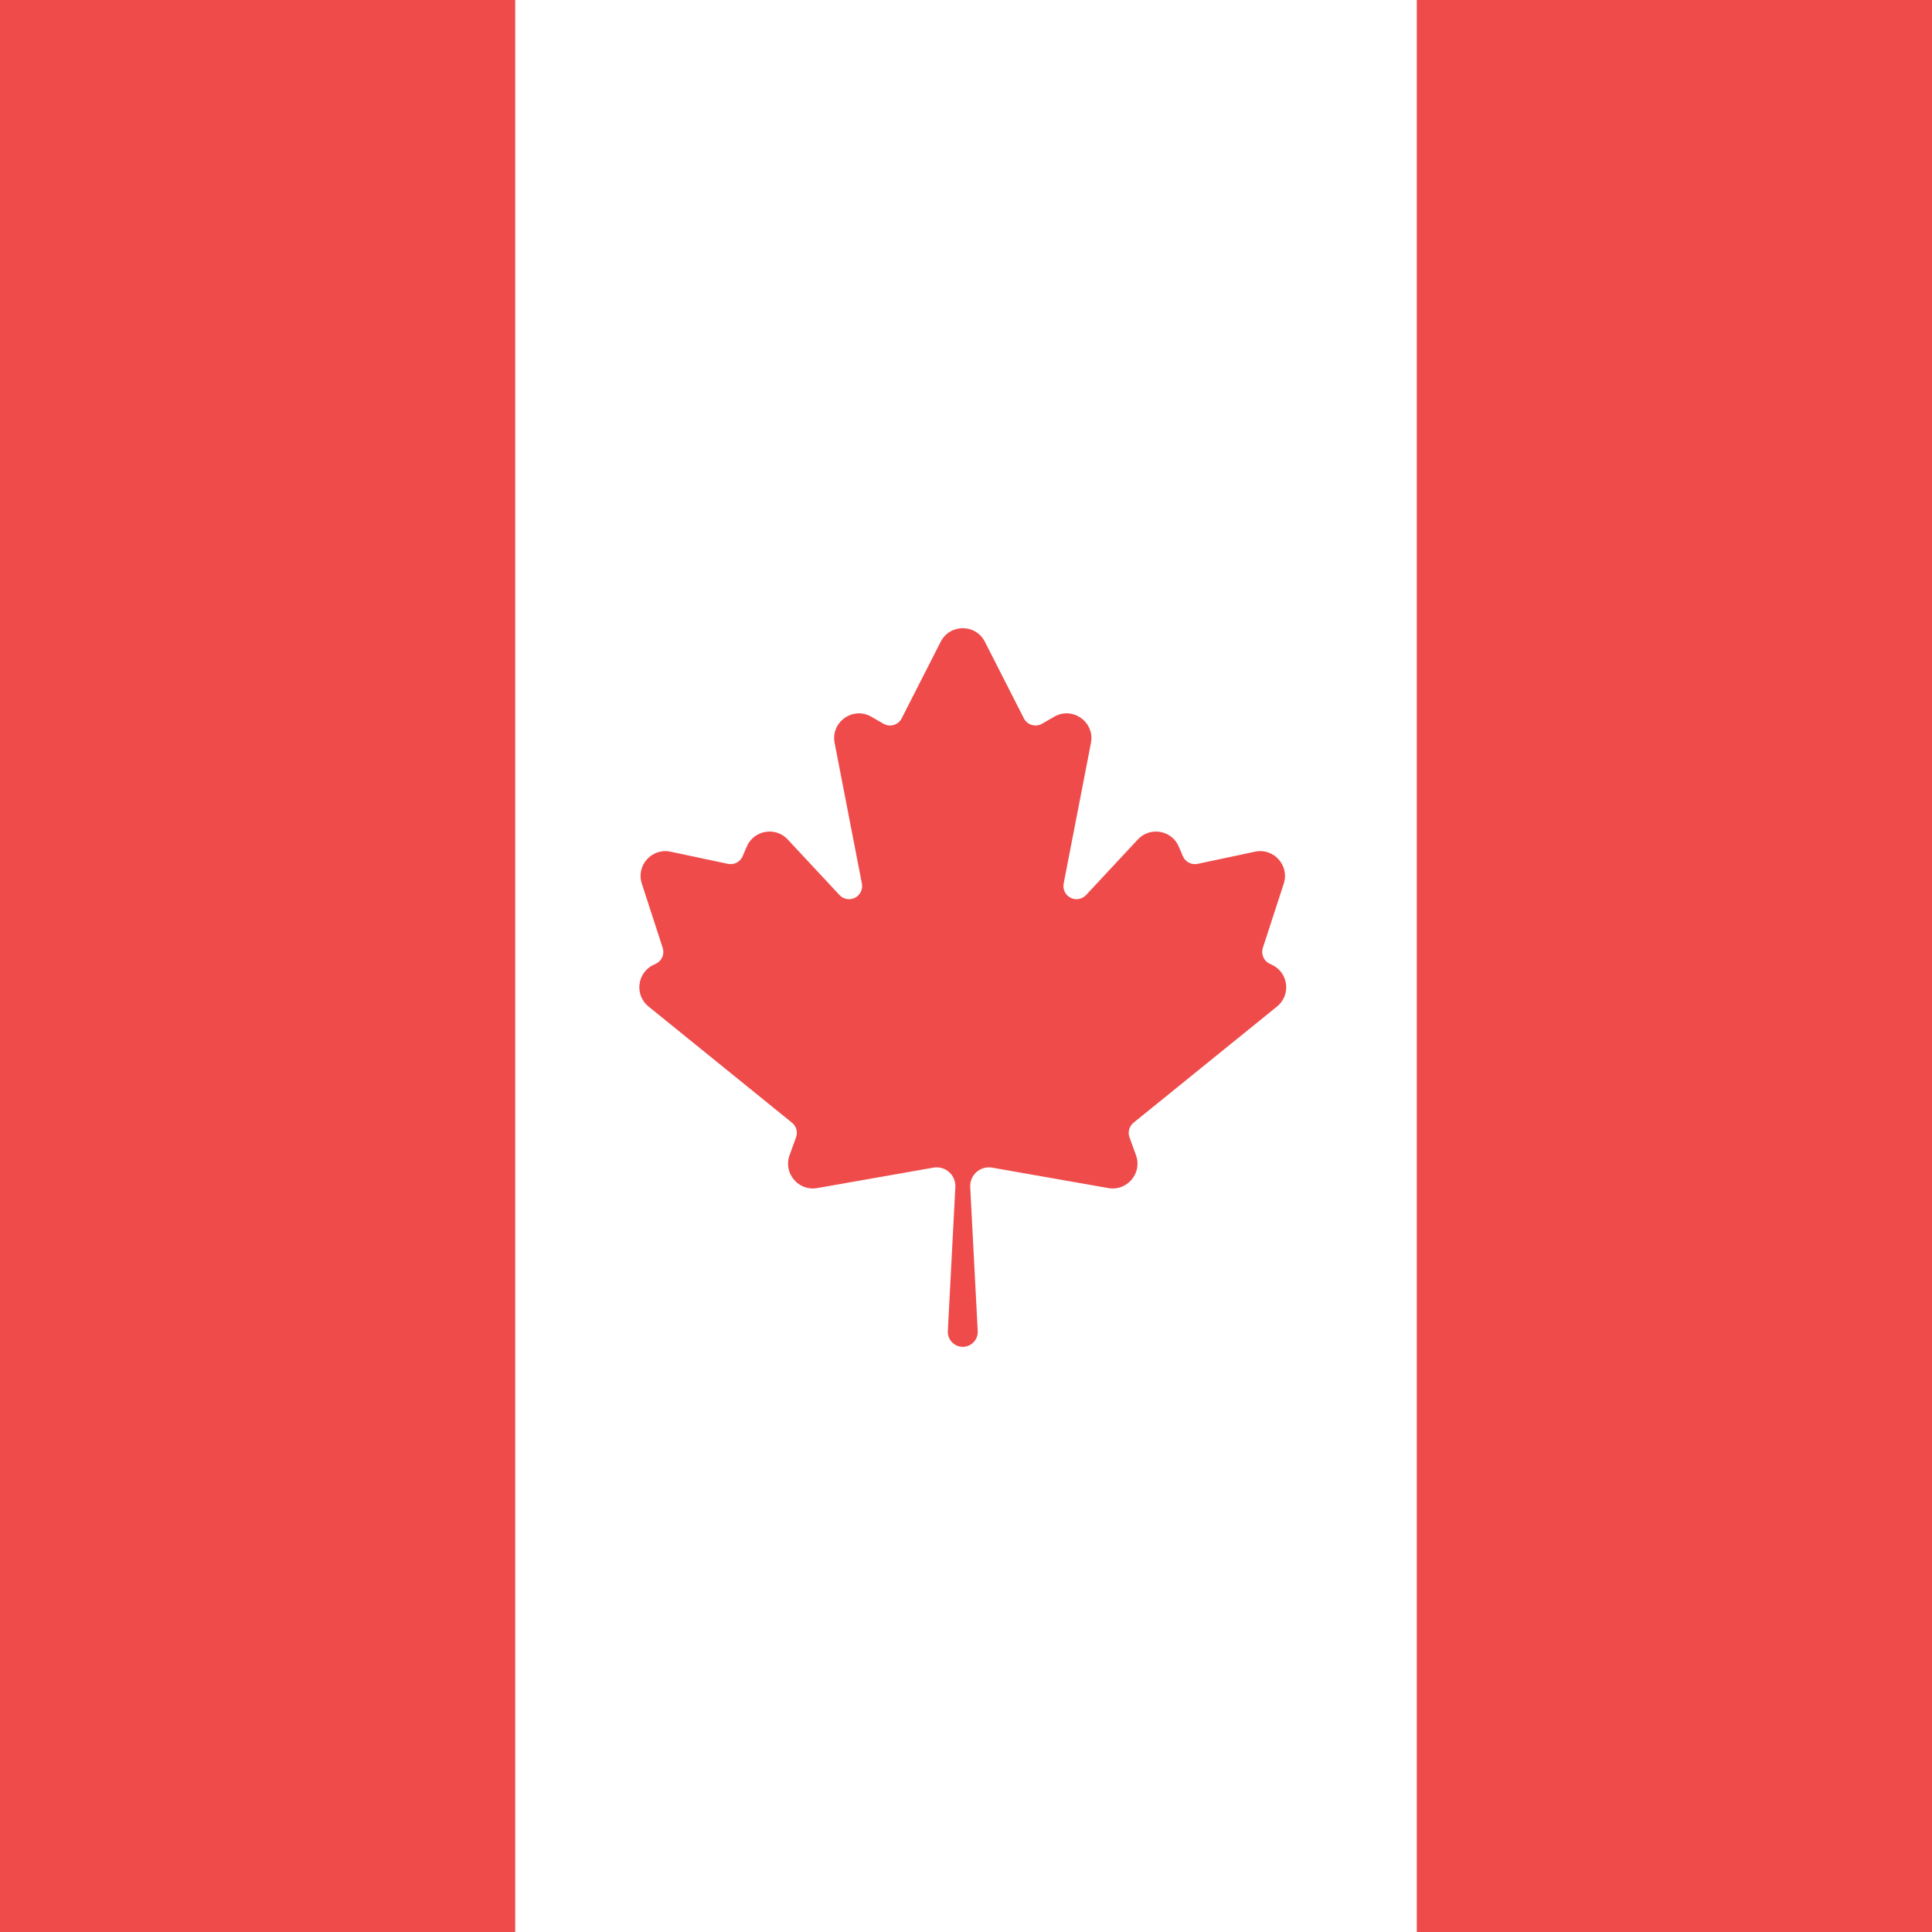
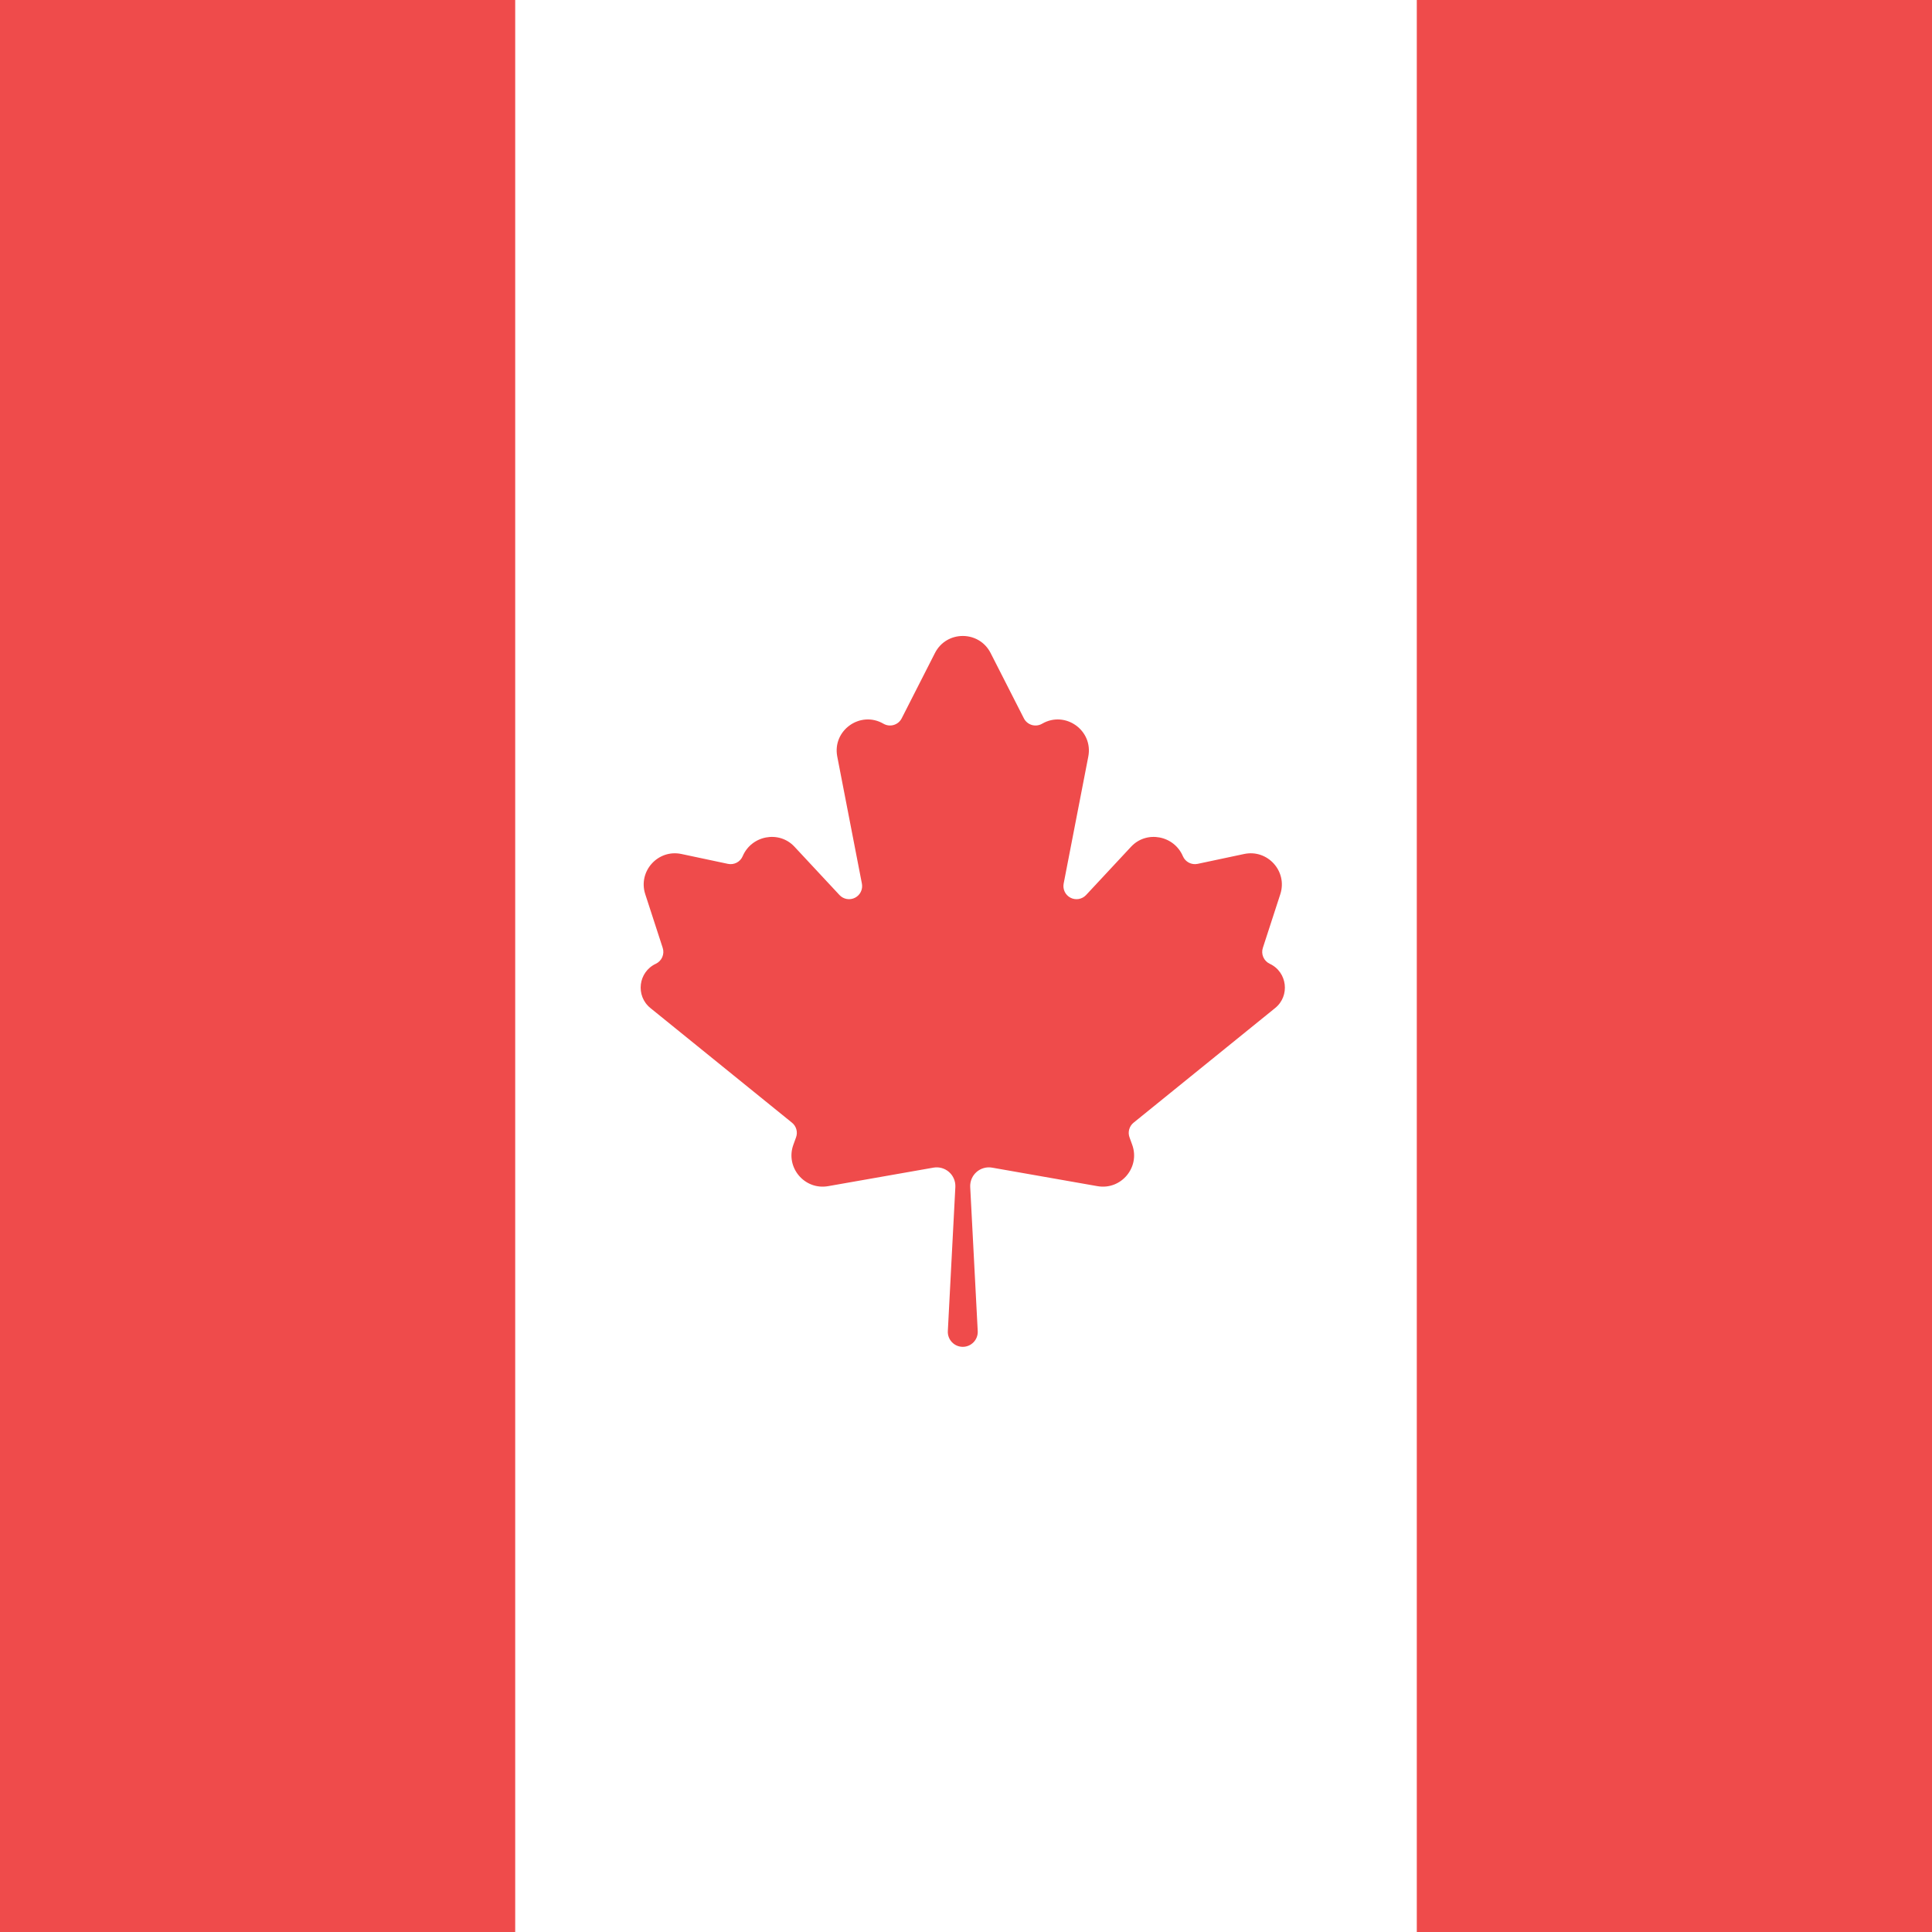
<svg xmlns="http://www.w3.org/2000/svg" width="300" height="300" viewBox="0 0 300 300" fill="none">
  <g clip-path="url(#clip0_118_1591)">
    <rect width="300" height="300" fill="white" />
    <rect x="87" y="87" width="128" height="128" fill="#EF4B4B" />
-     <path d="M80 85C80 82.791 81.791 81 84 81H215C217.209 81 219 82.791 219 85V216C219 218.209 217.209 220 215 220H84C81.791 220 80 218.209 80 216V85ZM149.5 209.285C150.917 209.285 152.044 208.098 151.971 206.683L150.803 184.294C150.784 183.883 150.858 183.473 151.018 183.095C151.179 182.716 151.422 182.378 151.73 182.105C152.039 181.833 152.404 181.633 152.8 181.521C153.196 181.409 153.612 181.387 154.018 181.456L172.083 184.632C175.113 185.165 177.585 182.221 176.537 179.329L175.534 176.563C175.397 176.194 175.38 175.792 175.484 175.413C175.588 175.033 175.808 174.696 176.113 174.449L198.391 156.408C200.687 154.548 200.244 150.926 197.566 149.675L197.223 149.515C196.809 149.319 196.48 148.979 196.299 148.558C196.117 148.136 196.096 147.664 196.239 147.228L199.483 137.251C200.435 134.323 197.861 131.462 194.849 132.101L185.93 133.994C185.504 134.082 185.062 134.021 184.676 133.821C184.291 133.62 183.987 133.293 183.816 132.893L183.184 131.409C182.052 128.744 178.551 128.128 176.577 130.247L168.526 138.888C168.246 139.183 167.877 139.38 167.476 139.448C167.075 139.517 166.662 139.453 166.3 139.267C165.938 139.081 165.646 138.783 165.467 138.417C165.289 138.051 165.234 137.637 165.311 137.237L169.548 115.39C170.201 112.022 166.589 109.449 163.619 111.165L161.749 112.246C161.527 112.376 161.28 112.46 161.025 112.491C160.769 112.522 160.509 112.5 160.262 112.427C160.015 112.353 159.786 112.23 159.588 112.065C159.391 111.899 159.229 111.695 159.114 111.464L153.064 99.584C151.581 96.67 147.419 96.67 145.936 99.584L139.886 111.464C139.771 111.695 139.609 111.899 139.412 112.065C139.214 112.23 138.985 112.353 138.738 112.427C138.491 112.5 138.231 112.522 137.975 112.491C137.72 112.46 137.473 112.376 137.251 112.246L135.381 111.165C132.411 109.449 128.799 112.022 129.452 115.39L133.689 137.237C133.766 137.637 133.711 138.051 133.533 138.417C133.354 138.783 133.062 139.081 132.7 139.267C132.338 139.453 131.925 139.517 131.524 139.448C131.123 139.38 130.754 139.183 130.474 138.888L122.423 130.247C120.449 128.128 116.948 128.744 115.816 131.409L115.184 132.893C115.013 133.293 114.709 133.62 114.324 133.821C113.938 134.021 113.496 134.082 113.07 133.994L104.151 132.101C101.139 131.462 98.565 134.323 99.517 137.251L102.761 147.228C102.904 147.664 102.883 148.136 102.701 148.558C102.52 148.979 102.191 149.319 101.777 149.515L101.434 149.675C98.756 150.926 98.312 154.548 100.609 156.408L122.887 174.449C123.192 174.696 123.412 175.033 123.516 175.413C123.62 175.792 123.603 176.194 123.466 176.563L122.463 179.329C121.415 182.221 123.887 185.165 126.917 184.632L144.983 181.456C145.388 181.387 145.804 181.409 146.2 181.521C146.596 181.633 146.961 181.833 147.27 182.105C147.578 182.378 147.821 182.716 147.982 183.095C148.142 183.473 148.216 183.883 148.197 184.294L147.029 206.683C146.956 208.098 148.083 209.285 149.5 209.285V209.285Z" fill="white" stroke="white" stroke-width="0.3" stroke-linecap="round" stroke-linejoin="round" />
+     <path d="M80 86C80 83.239 82.239 81 85 81H214C216.761 81 219 83.239 219 86V215C219 217.761 216.761 220 214 220H85C82.239 220 80 217.761 80 215V86ZM149.5 209.285C150.917 209.285 152.044 208.098 151.971 206.683L150.803 184.294C150.784 183.883 150.858 183.473 151.018 183.095C151.179 182.716 151.422 182.378 151.73 182.105C152.039 181.833 152.404 181.633 152.8 181.521C153.196 181.409 153.612 181.387 154.018 181.456L170.381 184.333C174.168 184.999 177.258 181.319 175.948 177.704L175.534 176.563C175.397 176.194 175.38 175.792 175.484 175.413C175.588 175.033 175.808 174.696 176.113 174.449L198.097 156.646C200.529 154.676 200.059 150.84 197.223 149.515V149.515C196.809 149.319 196.48 148.979 196.299 148.558C196.117 148.136 196.096 147.664 196.239 147.228L198.947 138.898C200.138 135.238 196.92 131.662 193.155 132.461L185.93 133.994C185.504 134.082 185.062 134.021 184.676 133.821C184.291 133.62 183.987 133.293 183.816 132.893V132.893C182.4 129.562 177.994 128.725 175.527 131.373L168.526 138.888C168.246 139.183 167.877 139.38 167.476 139.448C167.075 139.517 166.662 139.453 166.3 139.267C165.938 139.081 165.646 138.783 165.467 138.417C165.289 138.051 165.234 137.637 165.311 137.237L169.137 117.51C169.95 113.314 165.45 110.107 161.749 112.246V112.246C161.527 112.376 161.28 112.46 161.025 112.491C160.769 112.522 160.509 112.5 160.262 112.427C160.015 112.353 159.786 112.23 159.588 112.065C159.391 111.899 159.229 111.695 159.114 111.464L153.956 101.334C152.101 97.692 146.899 97.692 145.044 101.334L139.886 111.464C139.771 111.695 139.609 111.899 139.412 112.065C139.214 112.23 138.985 112.353 138.738 112.427C138.491 112.5 138.231 112.522 137.975 112.491C137.72 112.46 137.473 112.376 137.251 112.246V112.246C133.55 110.107 129.05 113.314 129.863 117.51L133.689 137.237C133.766 137.637 133.711 138.051 133.533 138.417C133.354 138.783 133.062 139.081 132.7 139.267C132.338 139.453 131.925 139.517 131.524 139.448C131.123 139.38 130.754 139.183 130.474 138.888L123.473 131.373C121.006 128.725 116.6 129.562 115.184 132.893V132.893C115.013 133.293 114.709 133.62 114.324 133.821C113.938 134.021 113.496 134.082 113.07 133.994L105.845 132.461C102.08 131.662 98.862 135.238 100.053 138.898L102.761 147.228C102.904 147.664 102.883 148.136 102.701 148.558C102.52 148.979 102.191 149.319 101.777 149.515V149.515C98.941 150.84 98.471 154.676 100.903 156.646L122.887 174.449C123.192 174.696 123.412 175.033 123.516 175.413C123.62 175.792 123.603 176.194 123.466 176.563L123.052 177.704C121.742 181.319 124.832 184.999 128.619 184.333L144.983 181.456C145.388 181.387 145.804 181.409 146.2 181.521C146.596 181.633 146.961 181.833 147.27 182.105C147.578 182.378 147.821 182.716 147.982 183.095C148.142 183.473 148.216 183.883 148.197 184.294L147.029 206.683C146.956 208.098 148.083 209.285 149.5 209.285V209.285Z" fill="white" stroke="white" stroke-width="0.3" stroke-linecap="round" stroke-linejoin="round" />
    <rect x="220" width="80" height="300" fill="#EF4B4B" />
    <rect width="80" height="300" fill="#EF4B4B" />
  </g>
  <defs>
    <clipPath id="clip0_118_1591">
      <rect width="300" height="300" fill="white" />
    </clipPath>
  </defs>
</svg>
